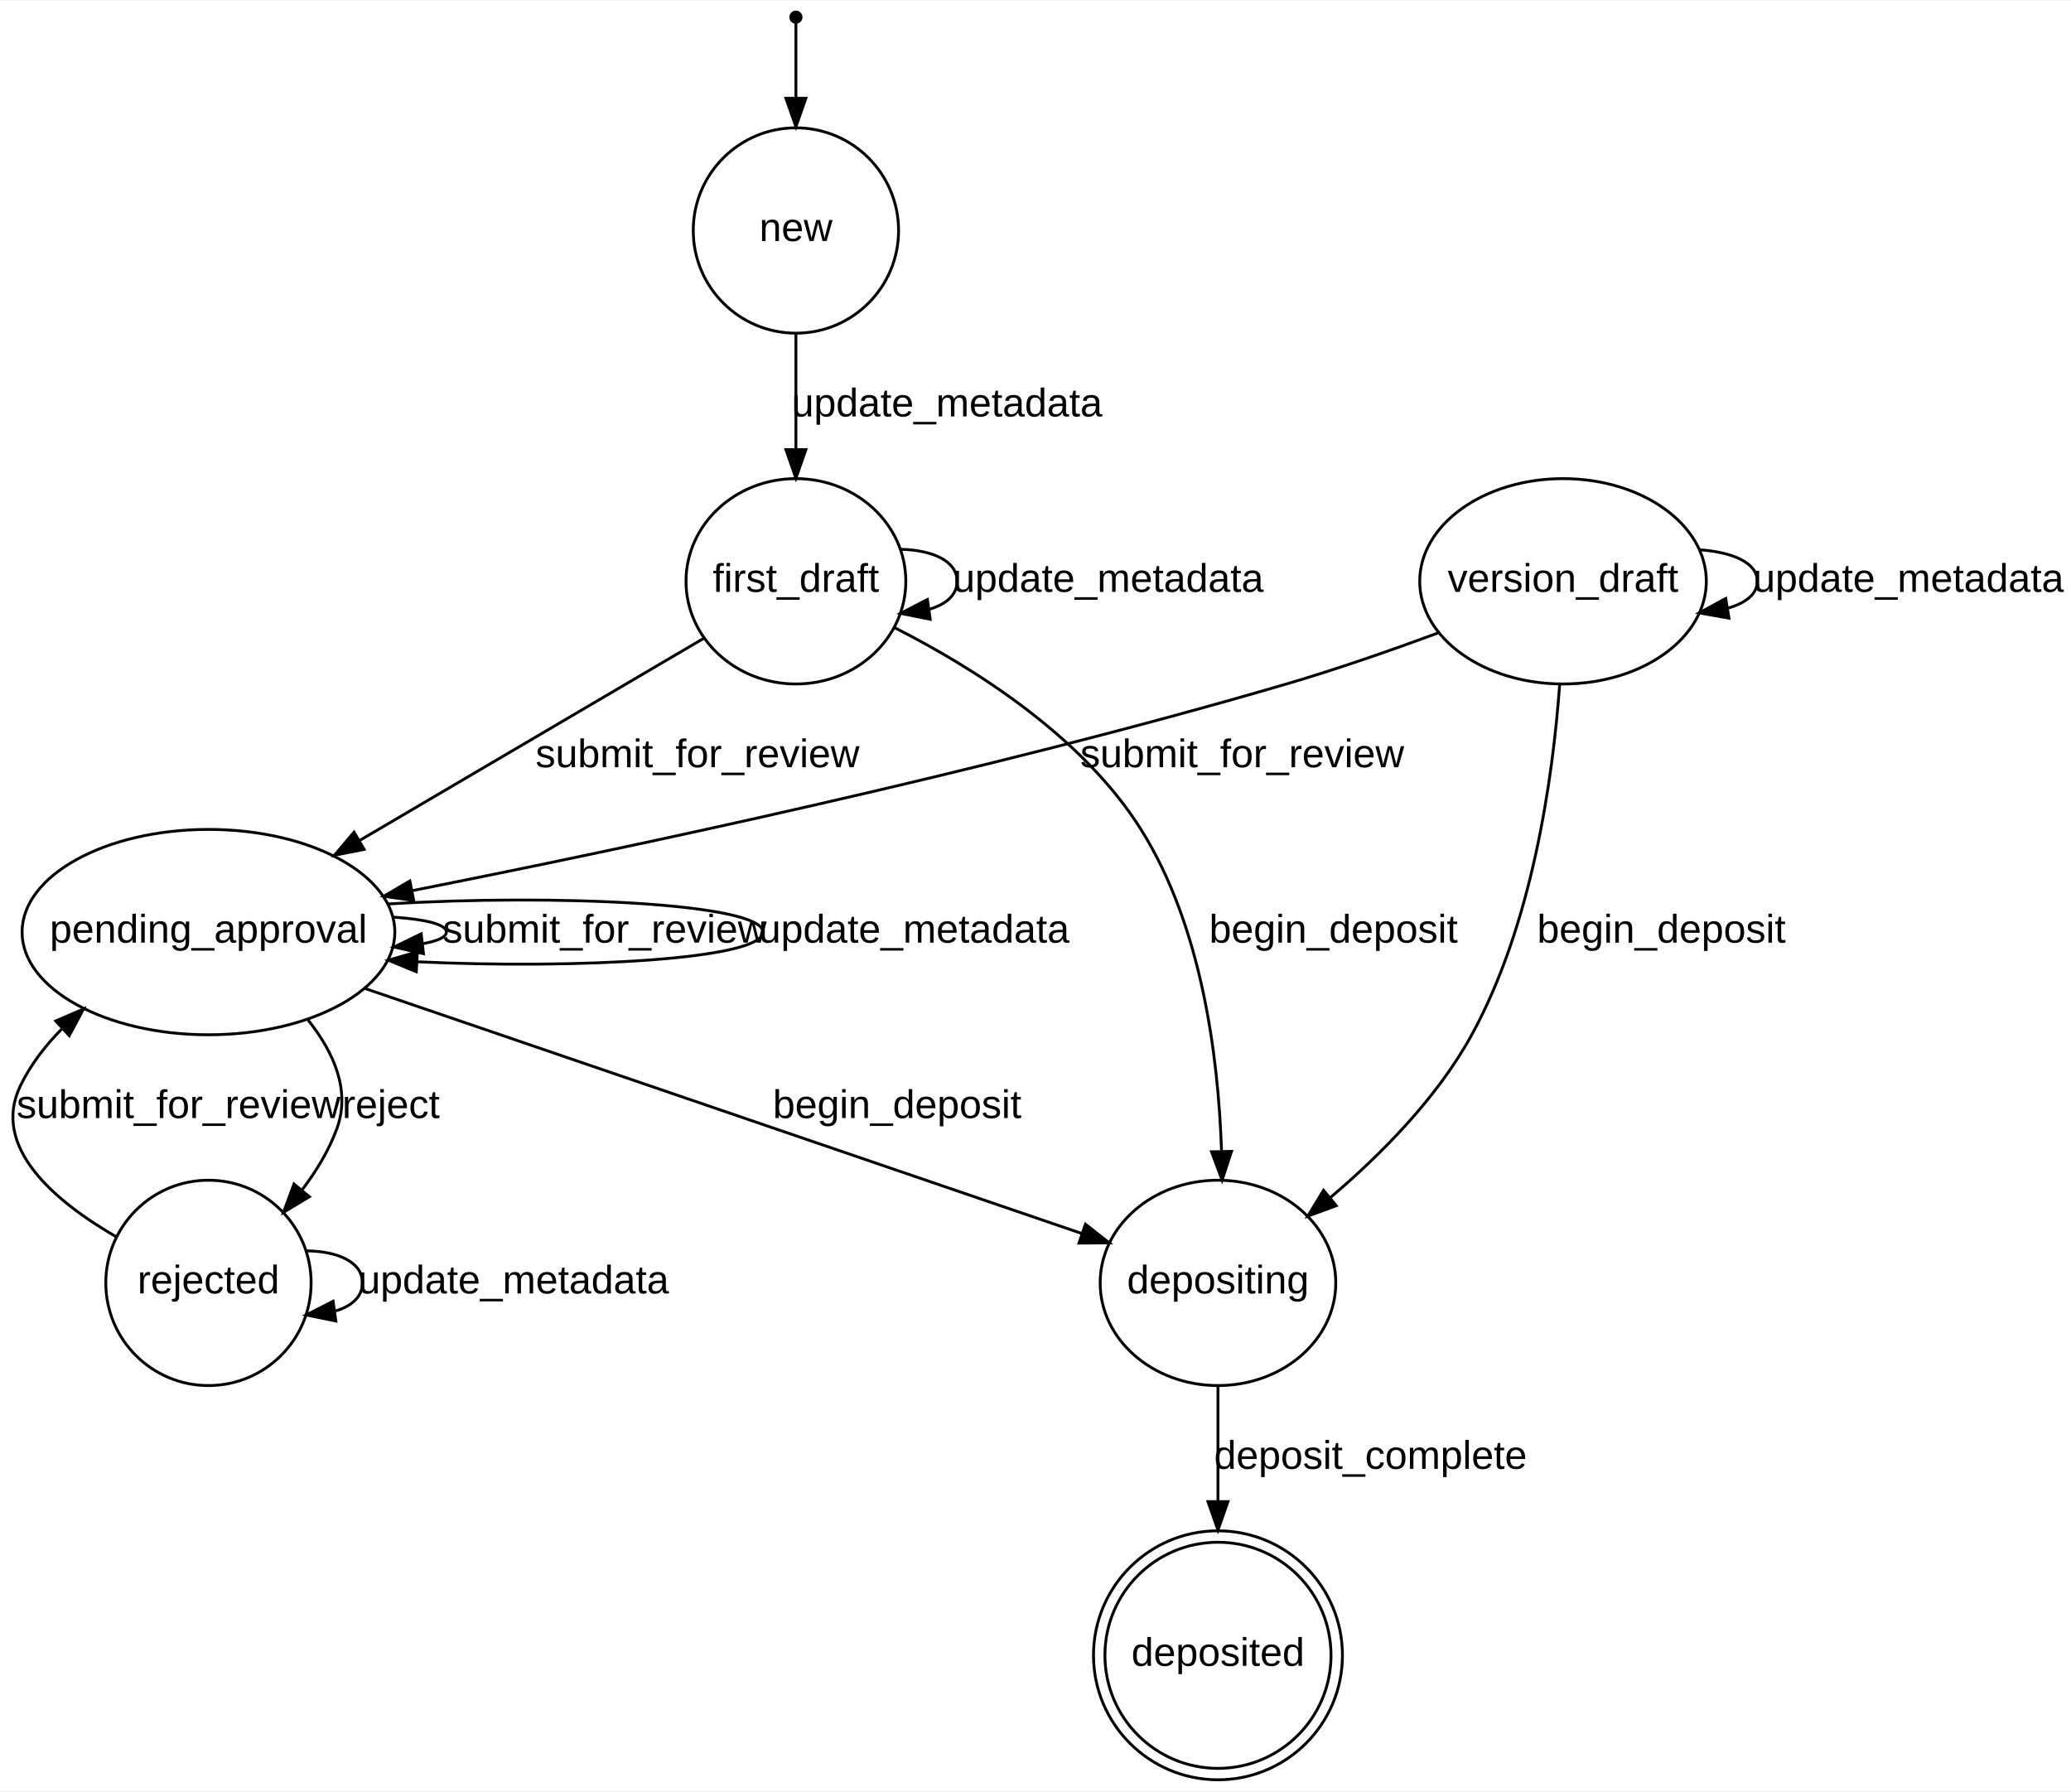
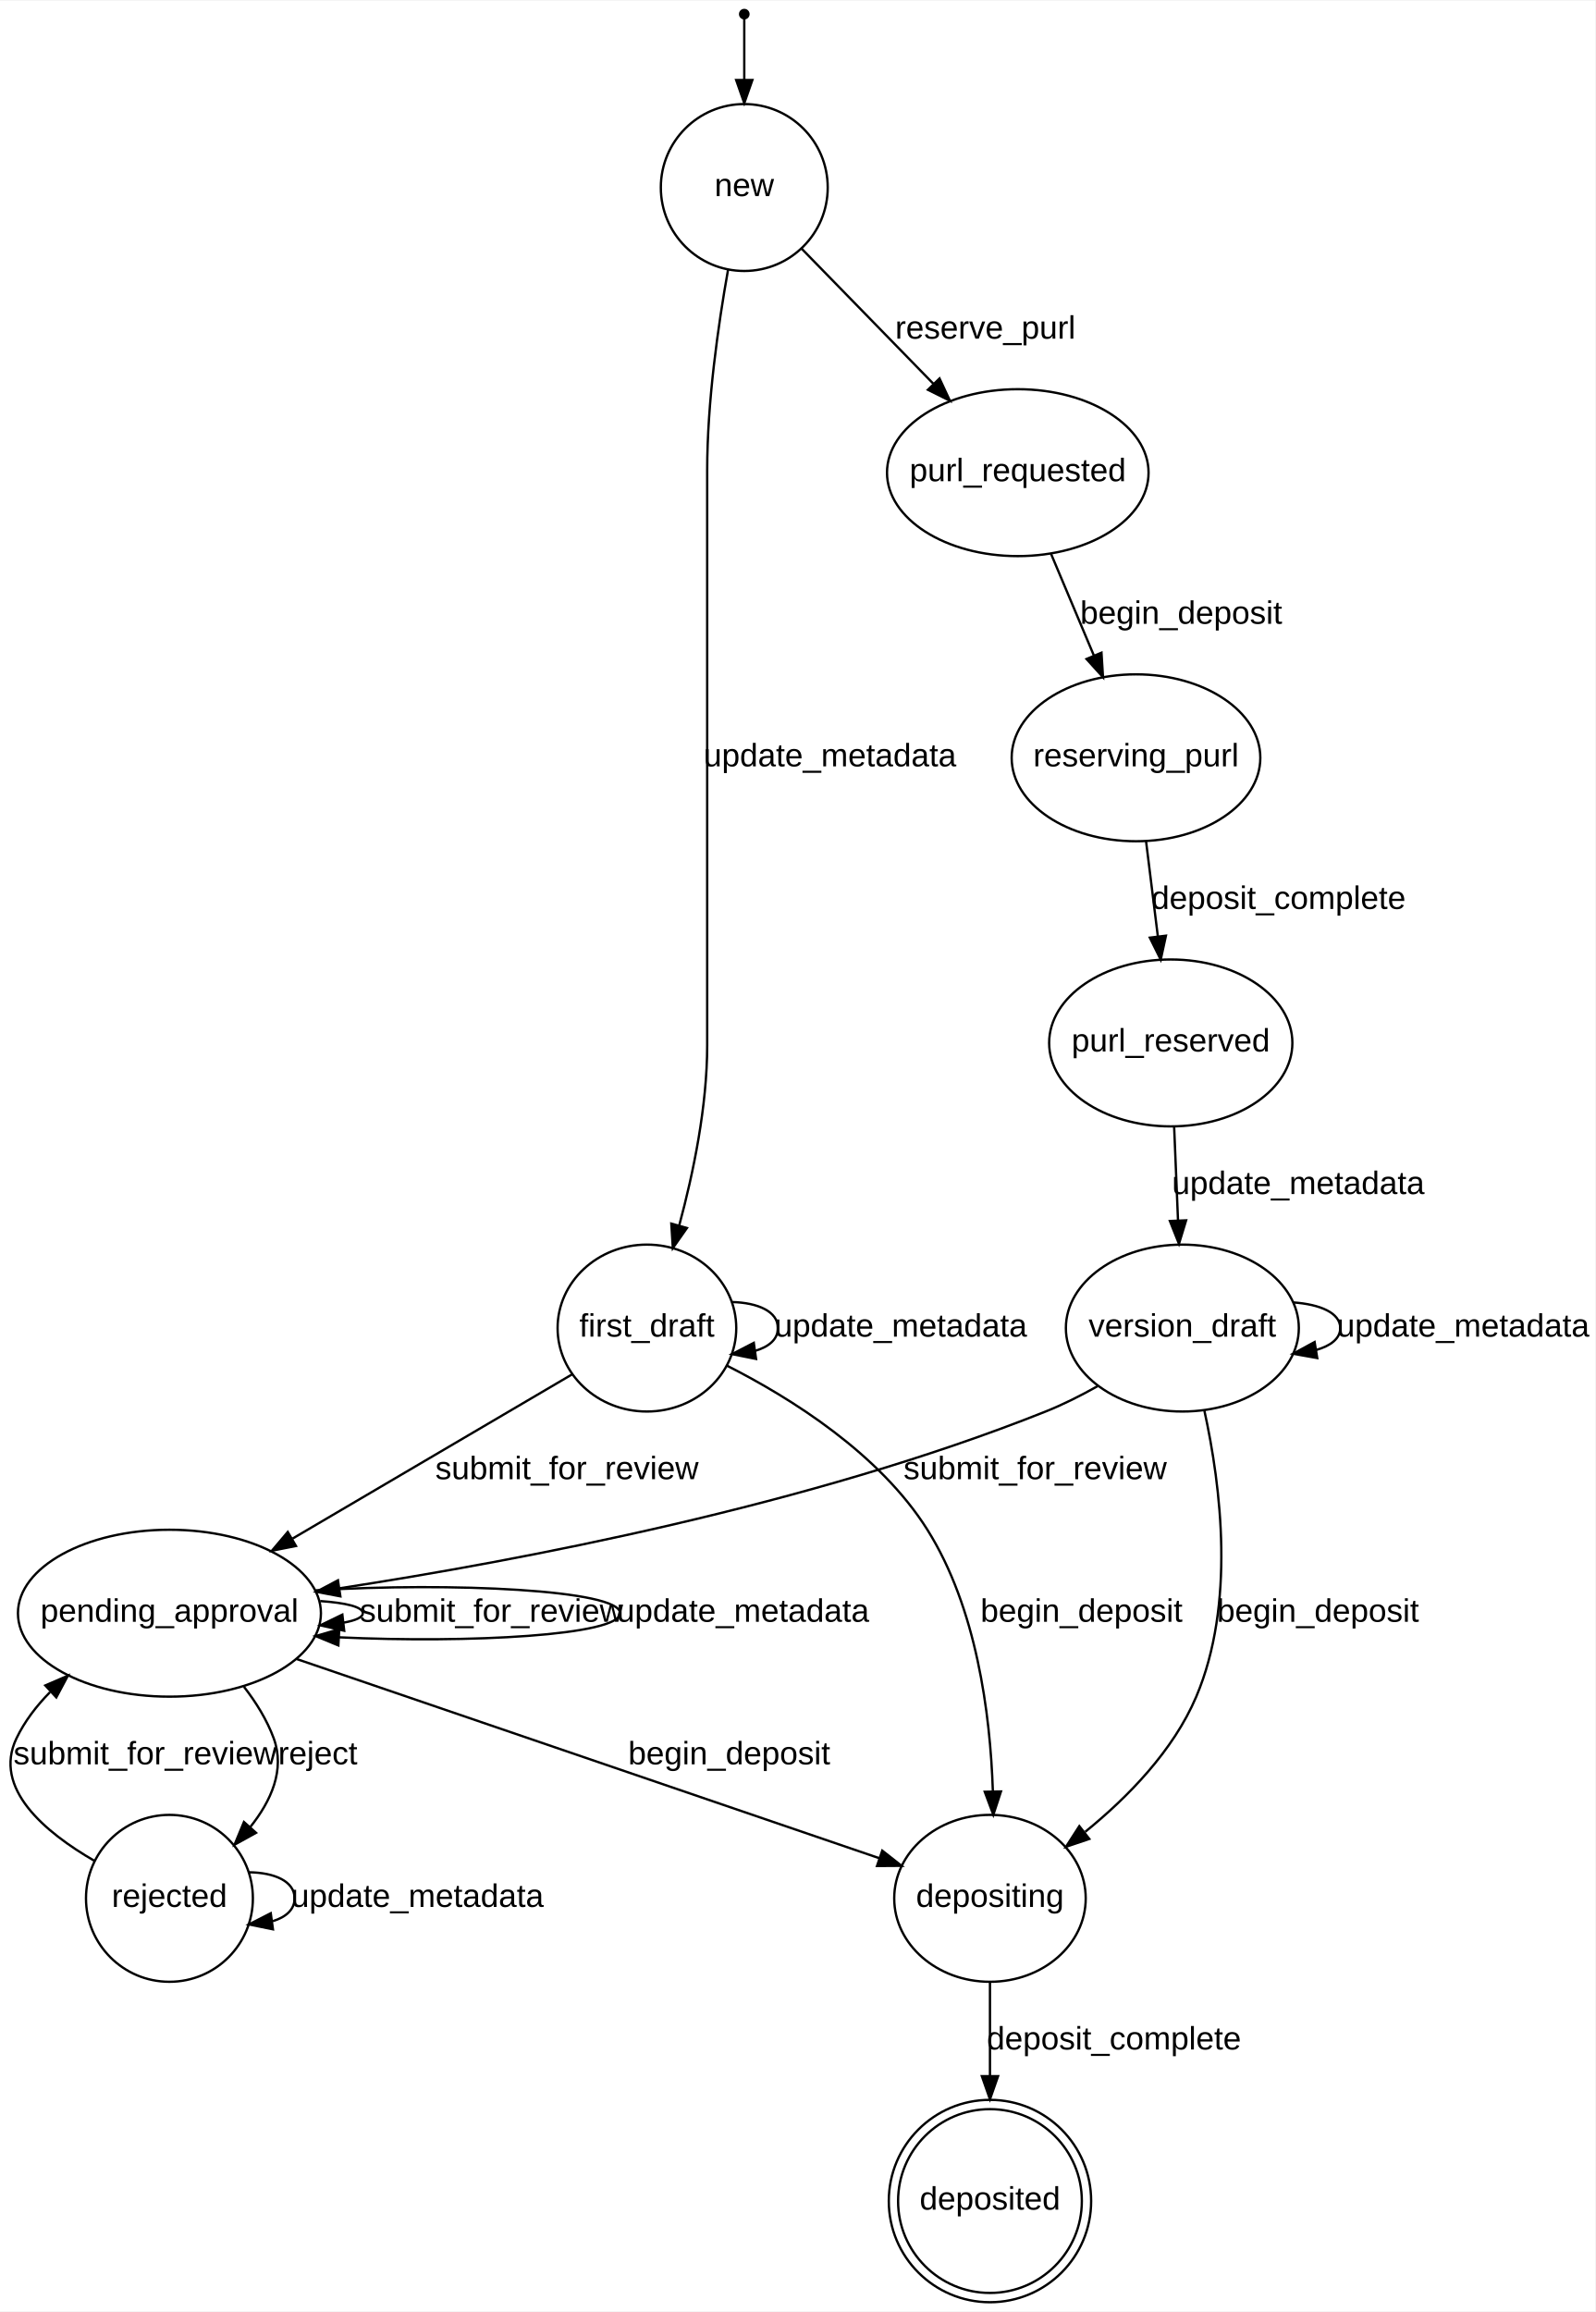
- <svg xmlns="http://www.w3.org/2000/svg" width="726pt" height="628pt" viewBox="0.00 0.00 726.23 627.75">
-   <g id="graph0" class="graph" transform="scale(1 1) rotate(0) translate(4 623.75)">
-     <polygon fill="white" stroke="transparent" points="-4,4 -4,-623.75 722.23,-623.75 722.23,4 -4,4" />
+ <svg xmlns="http://www.w3.org/2000/svg" width="688pt" height="997pt" viewBox="0.00 0.00 688.23 996.75">
+   <g id="graph0" class="graph" transform="scale(1 1) rotate(0) translate(4 992.75)">
+     <polygon fill="white" stroke="transparent" points="-4,4 -4,-992.75 684.23,-992.75 684.23,4 -4,4" />
    <g id="node1" class="node">
-       <ellipse fill="none" stroke="black" cx="275.1" cy="-543.15" rx="36" ry="36" />
-       <text text-anchor="middle" x="275.1" y="-539.45" font-family="Arial" font-size="14.00">new</text>
+       <ellipse fill="none" stroke="black" cx="317.1" cy="-912.15" rx="36" ry="36" />
+       <text text-anchor="middle" x="317.1" y="-908.45" font-family="Arial" font-size="14.00">new</text>
    </g>
    <g id="node3" class="node">
      <ellipse fill="none" stroke="black" cx="275.1" cy="-420.15" rx="38.54" ry="36" />
      <text text-anchor="middle" x="275.1" y="-416.45" font-family="Arial" font-size="14.00">first_draft</text>
    </g>
-     <g id="edge11" class="edge">
-       <path fill="none" stroke="black" d="M275.1,-506.82C275.1,-494.27 275.1,-479.97 275.1,-466.68" />
-       <polygon fill="black" stroke="black" points="278.6,-466.31 275.1,-456.31 271.6,-466.31 278.6,-466.31" />
-       <text text-anchor="middle" x="328.1" y="-477.95" font-family="Arial" font-size="14.00">update_metadata</text>
+     <g id="edge14" class="edge">
+       <path fill="none" stroke="black" d="M310.09,-876.62C305.79,-852.5 301.1,-819.49 301.1,-790.15 301.1,-790.15 301.1,-790.15 301.1,-542.15 301.1,-515.94 295.2,-487.25 289.02,-464.38" />
+       <polygon fill="black" stroke="black" points="292.36,-463.31 286.28,-454.64 285.62,-465.21 292.36,-463.31" />
+       <text text-anchor="middle" x="354.1" y="-662.45" font-family="Arial" font-size="14.00">update_metadata</text>
+     </g>
+     <g id="node7" class="node">
+       <ellipse fill="none" stroke="black" cx="435.1" cy="-789.15" rx="56.42" ry="36" />
+       <text text-anchor="middle" x="435.1" y="-785.45" font-family="Arial" font-size="14.00">purl_requested</text>
+     </g>
+     <g id="edge13" class="edge">
+       <path fill="none" stroke="black" d="M341.84,-885.78C358.31,-868.9 380.22,-846.42 398.67,-827.51" />
+       <polygon fill="black" stroke="black" points="401.34,-829.78 405.81,-820.18 396.33,-824.9 401.34,-829.78" />
+       <text text-anchor="middle" x="421.1" y="-846.95" font-family="Arial" font-size="14.00">reserve_purl</text>
    </g>
    <g id="node2" class="node">
-       <ellipse fill="black" stroke="black" cx="275.1" cy="-617.95" rx="1.8" ry="1.8" />
+       <ellipse fill="black" stroke="black" cx="317.1" cy="-986.95" rx="1.8" ry="1.8" />
    </g>
    <g id="edge1" class="edge">
-       <path fill="none" stroke="black" d="M275.1,-616.13C275.1,-613.12 275.1,-602.2 275.1,-589.74" />
-       <polygon fill="black" stroke="black" points="278.6,-589.53 275.1,-579.53 271.6,-589.53 278.6,-589.53" />
+       <path fill="none" stroke="black" d="M317.1,-985.13C317.1,-982.12 317.1,-971.2 317.1,-958.74" />
+       <polygon fill="black" stroke="black" points="320.6,-958.53 317.1,-948.53 313.6,-958.53 320.6,-958.53" />
    </g>
-     <g id="edge12" class="edge">
+     <g id="edge15" class="edge">
      <path fill="none" stroke="black" d="M311.8,-431.38C322.92,-431.1 331.62,-427.35 331.62,-420.15 331.62,-415.3 327.7,-412.03 321.74,-410.31" />
      <polygon fill="black" stroke="black" points="322.19,-406.84 311.8,-408.91 321.21,-413.77 322.19,-406.84" />
      <text text-anchor="middle" x="384.62" y="-416.45" font-family="Arial" font-size="14.00">update_metadata</text>
    </g>
    <g id="node5" class="node">
      <ellipse fill="none" stroke="black" cx="69.1" cy="-297.15" rx="65.36" ry="36" />
      <text text-anchor="middle" x="69.1" y="-293.45" font-family="Arial" font-size="14.00">pending_approval</text>
    </g>
-     <g id="edge6" class="edge">
+     <g id="edge8" class="edge">
      <path fill="none" stroke="black" d="M242.92,-400.24C210.65,-381.29 160.41,-351.78 122.23,-329.35" />
      <polygon fill="black" stroke="black" points="123.69,-326.15 113.3,-324.1 120.15,-332.19 123.69,-326.15" />
      <text text-anchor="middle" x="240.6" y="-354.95" font-family="Arial" font-size="14.00">submit_for_review</text>
    </g>
    <g id="node6" class="node">
      <ellipse fill="none" stroke="black" cx="423.1" cy="-174.15" rx="41.31" ry="36" />
      <text text-anchor="middle" x="423.1" y="-170.45" font-family="Arial" font-size="14.00">depositing</text>
    </g>
    <g id="edge2" class="edge">
      <path fill="none" stroke="black" d="M309.58,-403.96C337.53,-389.78 375.53,-365.88 396.1,-333.15 417.28,-299.45 423.22,-254.09 424.34,-220.61" />
      <polygon fill="black" stroke="black" points="427.85,-220.26 424.55,-210.19 420.85,-220.12 427.85,-220.26" />
-       <text text-anchor="middle" x="463.6" y="-293.45" font-family="Arial" font-size="14.00">begin_deposit</text>
+       <text text-anchor="middle" x="462.6" y="-293.45" font-family="Arial" font-size="14.00">begin_deposit</text>
    </g>
    <g id="node4" class="node">
-       <ellipse fill="none" stroke="black" cx="544.1" cy="-420.15" rx="50.25" ry="36" />
-       <text text-anchor="middle" x="544.1" y="-416.45" font-family="Arial" font-size="14.00">version_draft</text>
+       <ellipse fill="none" stroke="black" cx="506.1" cy="-420.15" rx="50.25" ry="36" />
+       <text text-anchor="middle" x="506.1" y="-416.45" font-family="Arial" font-size="14.00">version_draft</text>
    </g>
-     <g id="edge13" class="edge">
-       <path fill="none" stroke="black" d="M591.86,-431.22C603.54,-430.4 612.23,-426.71 612.23,-420.15 612.23,-415.64 608.12,-412.48 601.76,-410.68" />
-       <polygon fill="black" stroke="black" points="602.29,-407.22 591.86,-409.07 601.16,-414.13 602.29,-407.22" />
-       <text text-anchor="middle" x="665.23" y="-416.45" font-family="Arial" font-size="14.00">update_metadata</text>
+     <g id="edge16" class="edge">
+       <path fill="none" stroke="black" d="M553.86,-431.22C565.54,-430.4 574.23,-426.71 574.23,-420.15 574.23,-415.64 570.12,-412.48 563.76,-410.68" />
+       <polygon fill="black" stroke="black" points="564.29,-407.22 553.86,-409.07 563.16,-414.13 564.29,-407.22" />
+       <text text-anchor="middle" x="627.23" y="-416.45" font-family="Arial" font-size="14.00">update_metadata</text>
    </g>
-     <g id="edge7" class="edge">
-       <path fill="none" stroke="black" d="M500.54,-402.14C483.96,-396.01 464.8,-389.33 447.1,-384.15 341.71,-353.27 217.1,-326.82 140.59,-311.69" />
-       <polygon fill="black" stroke="black" points="141.07,-308.22 130.58,-309.72 139.72,-315.09 141.07,-308.22" />
-       <text text-anchor="middle" x="431.6" y="-354.95" font-family="Arial" font-size="14.00">submit_for_review</text>
+     <g id="edge9" class="edge">
+       <path fill="none" stroke="black" d="M469.55,-395.1C462.31,-391.02 454.63,-387.15 447.1,-384.15 345.4,-343.58 220.29,-319.84 142.61,-307.92" />
+       <polygon fill="black" stroke="black" points="142.85,-304.42 132.44,-306.39 141.81,-311.34 142.85,-304.42" />
+       <text text-anchor="middle" x="442.6" y="-354.95" font-family="Arial" font-size="14.00">submit_for_review</text>
    </g>
    <g id="edge3" class="edge">
-       <path fill="none" stroke="black" d="M542.94,-384.14C540.51,-350.7 533.28,-299.81 512.1,-261.15 500.02,-239.09 480.37,-219.22 462.61,-204.15" />
-       <polygon fill="black" stroke="black" points="464.56,-201.22 454.62,-197.57 460.12,-206.63 464.56,-201.22" />
-       <text text-anchor="middle" x="578.6" y="-293.45" font-family="Arial" font-size="14.00">begin_deposit</text>
+       <path fill="none" stroke="black" d="M515.58,-384.65C522.83,-351.58 528.99,-300.95 512.1,-261.15 502.21,-237.82 482.54,-217.73 464.2,-202.85" />
+       <polygon fill="black" stroke="black" points="465.95,-199.78 455.91,-196.39 461.65,-205.3 465.95,-199.78" />
+       <text text-anchor="middle" x="564.6" y="-293.45" font-family="Arial" font-size="14.00">begin_deposit</text>
    </g>
-     <g id="edge9" class="edge">
+     <g id="edge11" class="edge">
      <path fill="none" stroke="black" d="M134.17,-302.38C145.03,-301.64 152.53,-299.9 152.53,-297.15 152.53,-295.38 149.45,-294.03 144.38,-293.1" />
      <polygon fill="black" stroke="black" points="144.5,-289.59 134.17,-291.92 143.7,-296.54 144.5,-289.59" />
      <text text-anchor="middle" x="208.03" y="-293.45" font-family="Arial" font-size="14.00">submit_for_review</text>
    </g>
-     <g id="edge14" class="edge">
+     <g id="edge17" class="edge">
      <path fill="none" stroke="black" d="M132.18,-307.01C190.18,-310.57 263.53,-307.28 263.53,-297.15 263.53,-287.58 198.25,-284.12 142.17,-286.75" />
      <polygon fill="black" stroke="black" points="141.98,-283.25 132.18,-287.29 142.36,-290.24 141.98,-283.25" />
      <text text-anchor="middle" x="316.53" y="-293.45" font-family="Arial" font-size="14.00">update_metadata</text>
    </g>
    <g id="edge4" class="edge">
      <path fill="none" stroke="black" d="M124.03,-277.37C192.93,-253.82 309.95,-213.82 375.31,-191.48" />
      <polygon fill="black" stroke="black" points="376.63,-194.73 384.96,-188.18 374.37,-188.11 376.63,-194.73" />
      <text text-anchor="middle" x="310.6" y="-231.95" font-family="Arial" font-size="14.00">begin_deposit</text>
    </g>
-     <g id="node8" class="node">
+     <g id="node11" class="node">
      <ellipse fill="none" stroke="black" cx="69.1" cy="-174.15" rx="36" ry="36" />
      <text text-anchor="middle" x="69.1" y="-170.45" font-family="Arial" font-size="14.00">rejected</text>
    </g>
-     <g id="edge10" class="edge">
-       <path fill="none" stroke="black" d="M104.04,-266.31C113.07,-254.98 119.03,-241.57 114.1,-228.15 111.32,-220.58 106.93,-213.35 101.96,-206.8" />
-       <polygon fill="black" stroke="black" points="104.49,-204.37 95.42,-198.9 99.09,-208.83 104.49,-204.37" />
+     <g id="edge12" class="edge">
+       <path fill="none" stroke="black" d="M101.24,-265.43C106.51,-258.64 111.19,-251.08 114.1,-243.15 119.06,-229.65 113,-216.16 103.89,-204.8" />
+       <polygon fill="black" stroke="black" points="106.46,-202.42 97.19,-197.29 101.24,-207.08 106.46,-202.42" />
      <text text-anchor="middle" x="133.1" y="-231.95" font-family="Arial" font-size="14.00">reject</text>
    </g>
-     <g id="node7" class="node">
+     <g id="node9" class="node">
      <ellipse fill="none" stroke="black" cx="423.1" cy="-43.57" rx="39.64" ry="39.64" />
      <ellipse fill="none" stroke="black" cx="423.1" cy="-43.57" rx="43.65" ry="43.65" />
      <text text-anchor="middle" x="423.1" y="-39.87" font-family="Arial" font-size="14.00">deposited</text>
    </g>
-     <g id="edge5" class="edge">
+     <g id="edge6" class="edge">
      <path fill="none" stroke="black" d="M423.1,-138.01C423.1,-125.57 423.1,-111.28 423.1,-97.68" />
      <polygon fill="black" stroke="black" points="426.6,-97.45 423.1,-87.45 419.6,-97.45 426.6,-97.45" />
      <text text-anchor="middle" x="476.6" y="-108.95" font-family="Arial" font-size="14.00">deposit_complete</text>
    </g>
-     <g id="edge8" class="edge">
+     <g id="node8" class="node">
+       <ellipse fill="none" stroke="black" cx="486.1" cy="-666.15" rx="53.64" ry="36" />
+       <text text-anchor="middle" x="486.1" y="-662.45" font-family="Arial" font-size="14.00">reserving_purl</text>
+     </g>
+     <g id="edge5" class="edge">
+       <path fill="none" stroke="black" d="M449.45,-754.12C455.2,-740.47 461.89,-724.59 467.98,-710.15" />
+       <polygon fill="black" stroke="black" points="471.21,-711.49 471.87,-700.92 464.76,-708.77 471.21,-711.49" />
+       <text text-anchor="middle" x="505.6" y="-723.95" font-family="Arial" font-size="14.00">begin_deposit</text>
+     </g>
+     <g id="node10" class="node">
+       <ellipse fill="none" stroke="black" cx="501.1" cy="-543.15" rx="52.47" ry="36" />
+       <text text-anchor="middle" x="501.1" y="-539.45" font-family="Arial" font-size="14.00">purl_reserved</text>
+     </g>
+     <g id="edge7" class="edge">
+       <path fill="none" stroke="black" d="M490.44,-630.15C492.03,-617.36 493.84,-602.7 495.52,-589.16" />
+       <polygon fill="black" stroke="black" points="499.02,-589.42 496.77,-579.07 492.07,-588.56 499.02,-589.42" />
+       <text text-anchor="middle" x="547.6" y="-600.95" font-family="Arial" font-size="14.00">deposit_complete</text>
+     </g>
+     <g id="edge19" class="edge">
+       <path fill="none" stroke="black" d="M502.55,-507.15C503.07,-494.47 503.67,-479.96 504.23,-466.51" />
+       <polygon fill="black" stroke="black" points="507.73,-466.62 504.64,-456.49 500.73,-466.33 507.73,-466.62" />
+       <text text-anchor="middle" x="556.1" y="-477.95" font-family="Arial" font-size="14.00">update_metadata</text>
+     </g>
+     <g id="edge10" class="edge">
      <path fill="none" stroke="black" d="M36.82,-190.28C15.33,-202.68 -7.21,-221.64 3.1,-243.15 6.63,-250.51 11.74,-257.17 17.57,-263.09" />
      <polygon fill="black" stroke="black" points="15.55,-265.99 25.28,-270.19 20.29,-260.84 15.55,-265.99" />
      <text text-anchor="middle" x="58.6" y="-231.95" font-family="Arial" font-size="14.00">submit_for_review</text>
    </g>
-     <g id="edge15" class="edge">
+     <g id="edge18" class="edge">
      <path fill="none" stroke="black" d="M103.38,-185.39C114.38,-185.28 123.1,-181.53 123.1,-174.15 123.1,-169.3 119.35,-166.02 113.66,-164.31" />
      <polygon fill="black" stroke="black" points="113.76,-160.79 103.38,-162.9 112.81,-167.72 113.76,-160.79" />
      <text text-anchor="middle" x="176.1" y="-170.45" font-family="Arial" font-size="14.00">update_metadata</text>
    </g>
  </g>
</svg>
